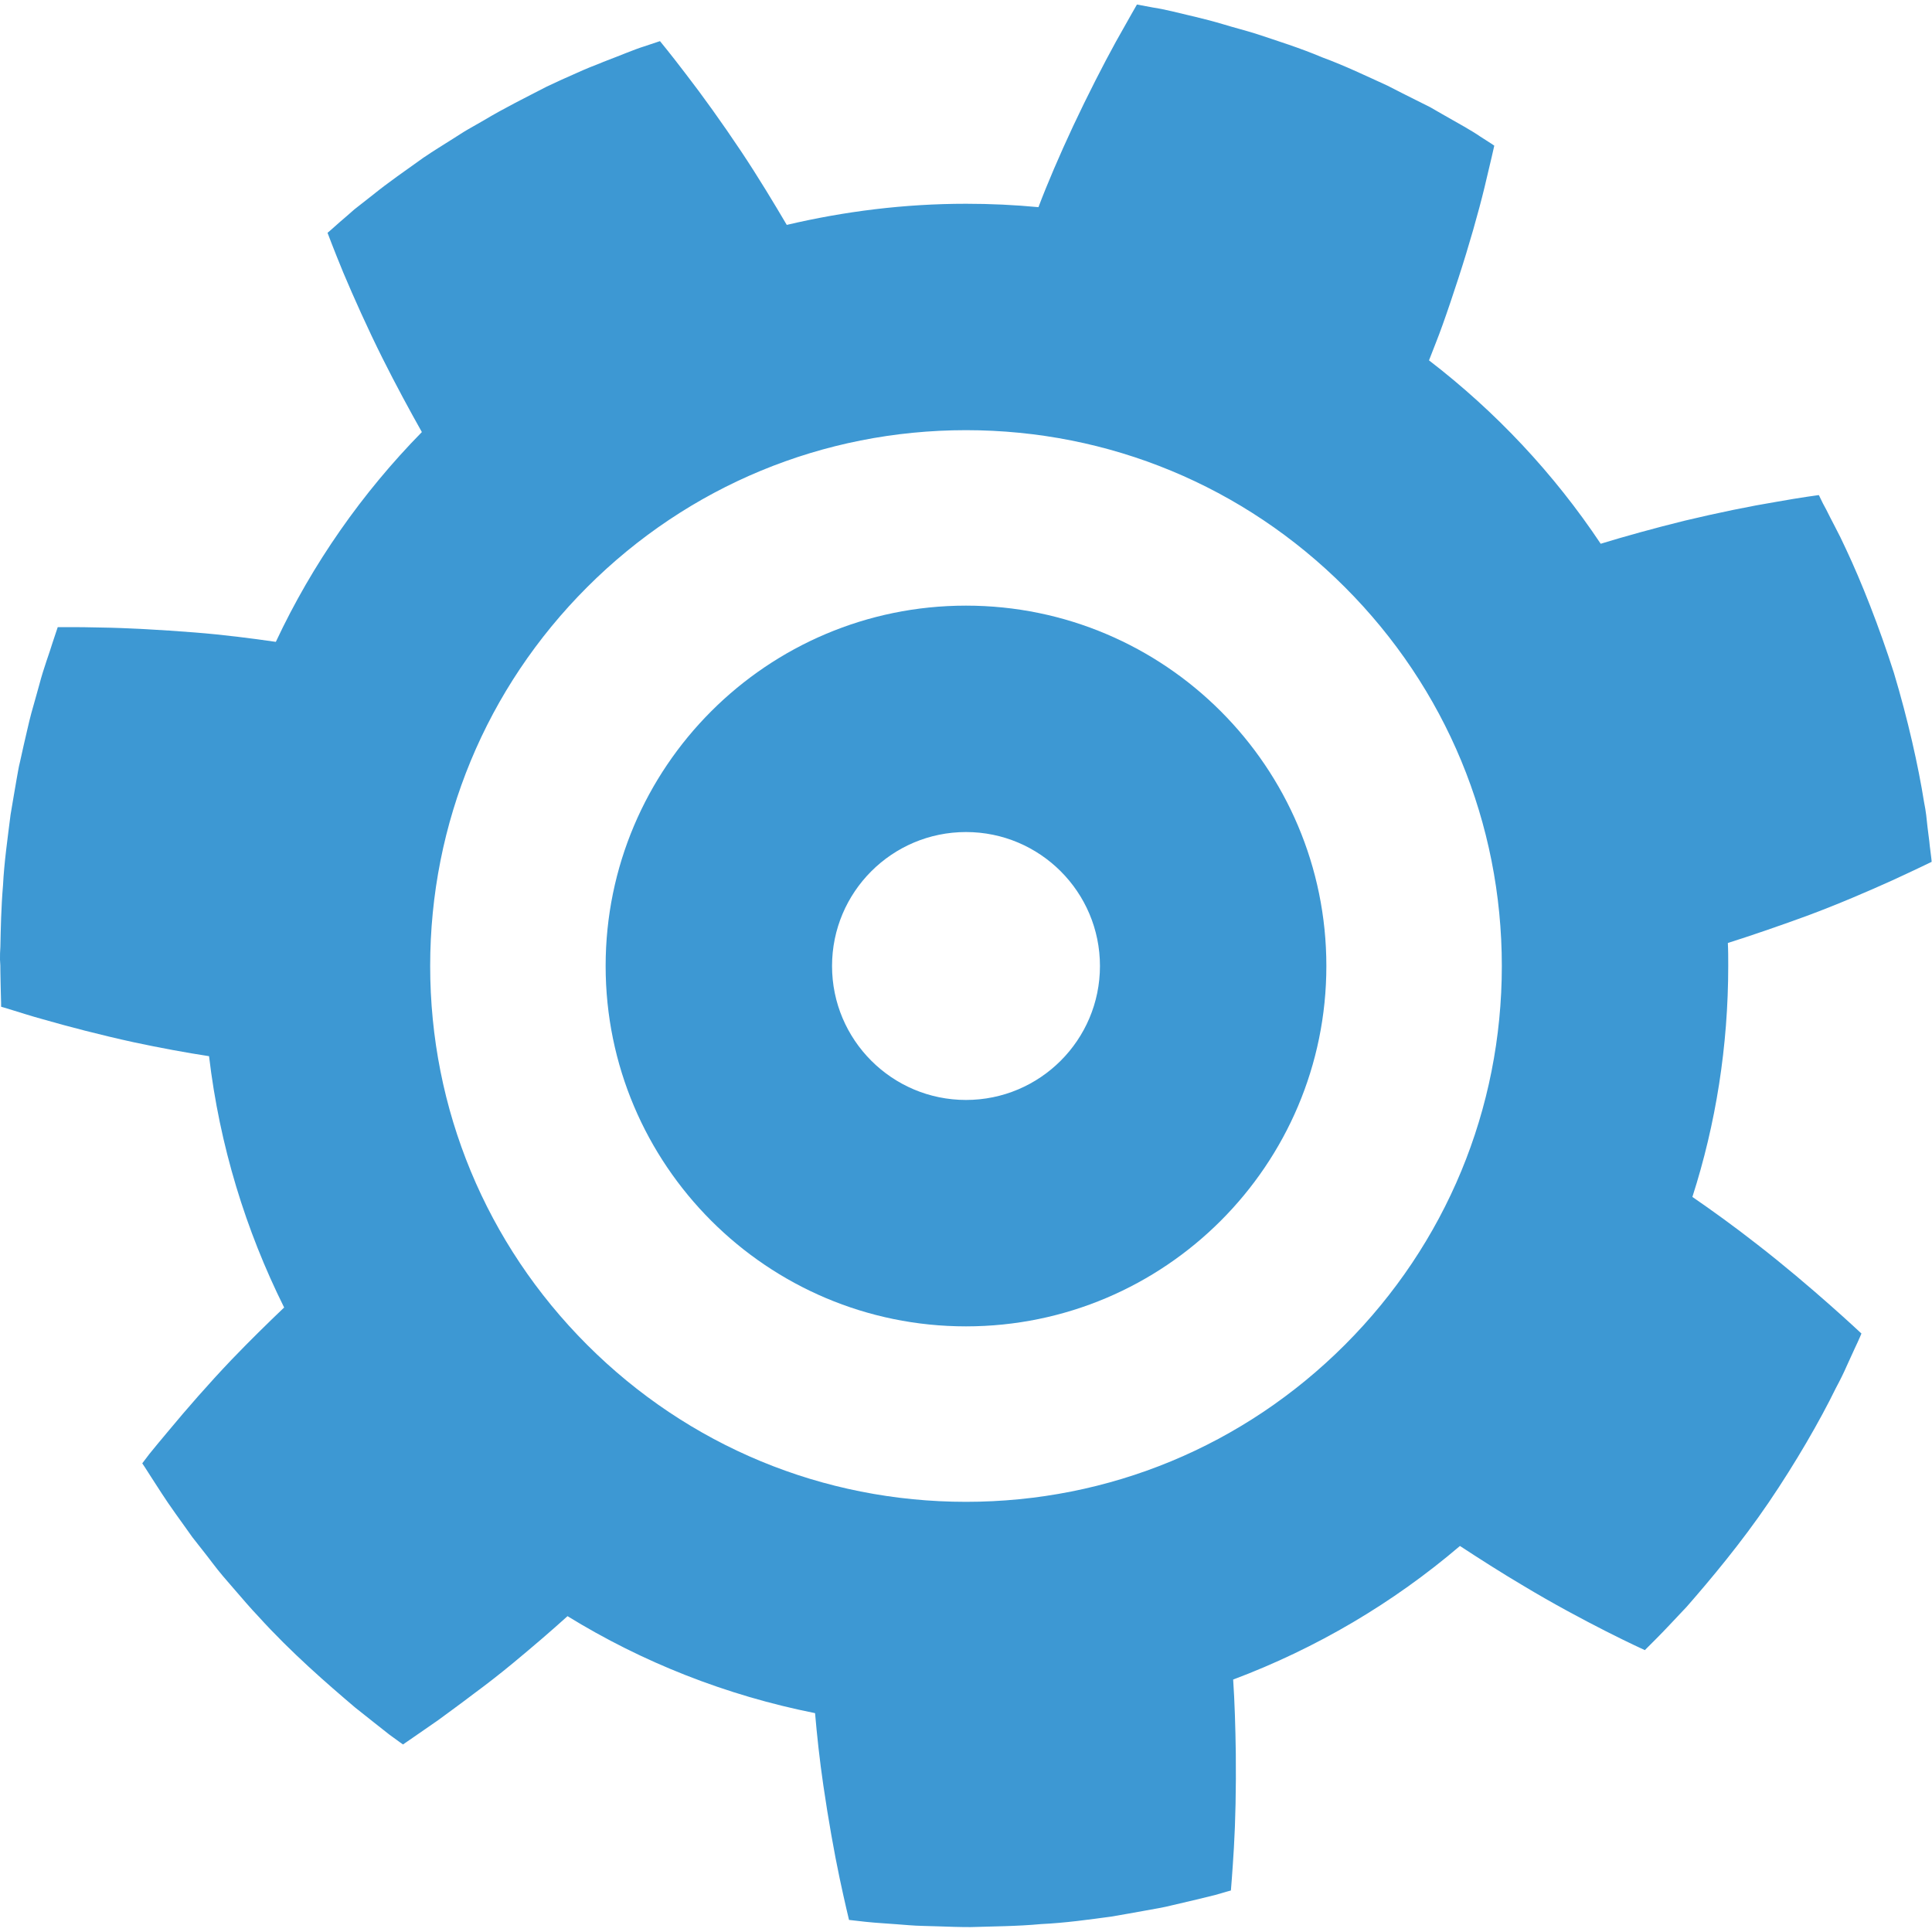
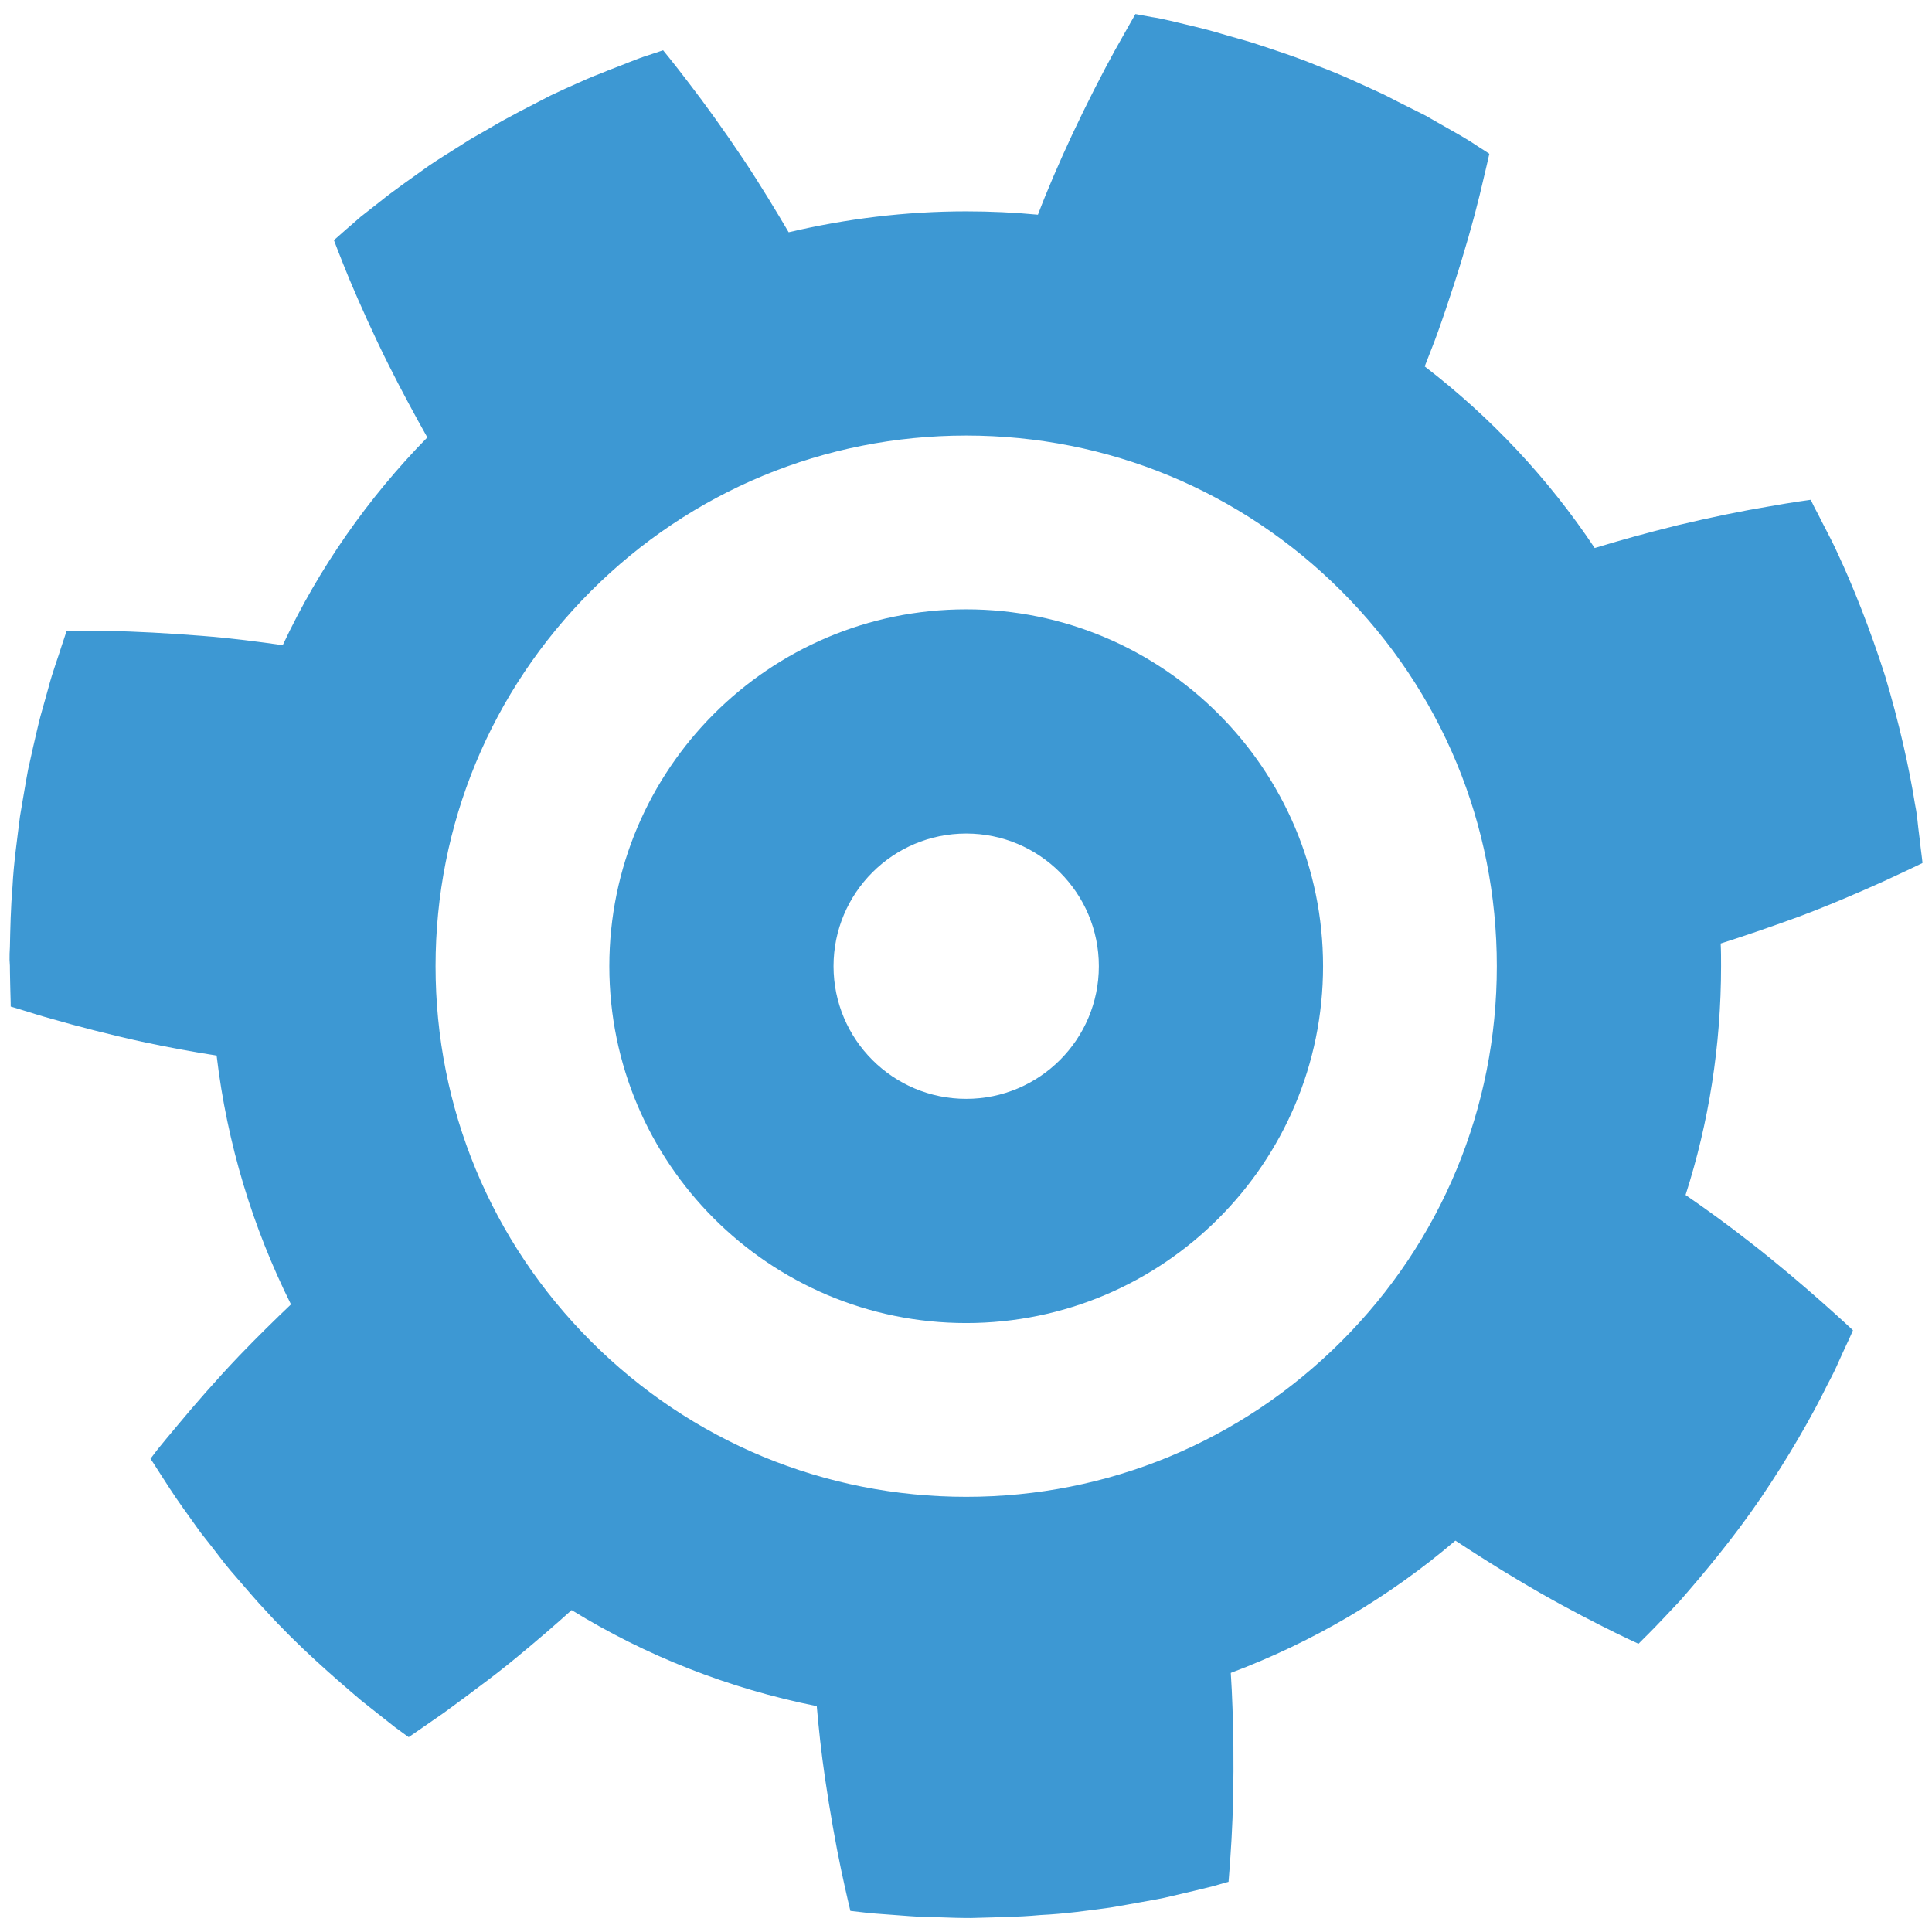
- <svg xmlns="http://www.w3.org/2000/svg" version="1.1" id="Layer_1" x="0px" y="0px" viewBox="0 0 512 512" style="enable-background:new 0 0 512 512;" xml:space="preserve">
+ <svg xmlns="http://www.w3.org/2000/svg" version="1.1" id="Layer_1" x="0px" y="0px" viewBox="0 0 101 101" style="enable-background:new 0 0 101 101;" xml:space="preserve">
  <style type="text/css">
	.st0{fill:#3D98D3;}
</style>
  <g>
-     <path class="st0" d="M501.5,233.3c6.3-2.9,10.4-4.9,10.4-4.9s0-0.4-0.1-1.1c-0.1-0.7-0.2-1.8-0.4-3.2c-0.1-1.4-0.4-3.1-0.6-5   c-0.2-2-0.4-4.1-0.9-6.5c-1.5-9.5-4.3-22-8-34.3c-3.9-12.2-8.6-24.1-12.7-32.8c-1-2.2-2-4.2-2.9-5.9c-0.9-1.7-1.7-3.3-2.3-4.5   c-0.7-1.3-1.2-2.2-1.5-2.9c-0.3-0.7-0.5-1-0.5-1s-4.6,0.6-11.3,1.8c-6.7,1.1-15.5,2.9-24.3,5c-8.1,2-16,4.2-22.2,6.1   c-12.4-18.6-27.8-35-45.5-48.6c1.1-2.9,2.4-6,3.6-9.4c1.4-3.9,2.8-8.1,4.2-12.4c2.8-8.6,5.3-17.4,6.9-24c1.6-6.6,2.6-11.1,2.6-11.1   s-1.3-0.9-3.7-2.4c-2.3-1.6-5.8-3.5-10-5.9c-1.1-0.6-2.2-1.3-3.3-1.9c-1.2-0.6-2.4-1.2-3.6-1.8c-2.4-1.2-5-2.5-7.7-3.9   c-5.5-2.5-11.3-5.3-17.3-7.5c-5.9-2.5-12-4.4-17.7-6.3c-2.9-0.9-5.7-1.6-8.3-2.4c-1.4-0.4-2.7-0.8-3.9-1.1   c-1.2-0.3-2.4-0.6-3.6-0.9c-4.6-1.1-8.5-2.1-11.3-2.5c-2.7-0.5-4.3-0.8-4.3-0.8s-2.3,4-5.6,9.9c-3.3,6-7.5,14.2-11.3,22.3   c-3.6,7.7-6.9,15.4-9.2,21.5c-6.3-0.6-12.7-0.9-19.2-0.9c-16.3,0-32.2,2-47.5,5.6C205.2,54,201,47,196.4,40.1   c-5-7.5-10.4-15-14.5-20.3c-4.1-5.4-7-8.9-7-8.9s-1.5,0.5-4.2,1.4c-2.6,0.8-6.3,2.4-10.8,4.1c-1.1,0.5-2.3,0.9-3.5,1.4   s-2.4,1-3.7,1.6c-2.5,1.1-5.2,2.3-7.9,3.6c-5.4,2.8-11.1,5.6-16.6,8.9c-1.4,0.8-2.8,1.6-4.2,2.4c-1.4,0.8-2.7,1.7-4,2.5   c-2.7,1.7-5.3,3.3-7.8,5c-4.9,3.5-9.5,6.7-13.2,9.7c-1.8,1.4-3.6,2.8-5.1,4c-1.5,1.3-2.7,2.4-3.8,3.3c-2.1,1.9-3.3,2.9-3.3,2.9   S88.4,66,91,72.3c2.7,6.4,6.4,14.7,10.4,22.7c3.5,7,7.3,14,10.4,19.5c-15.8,16.1-29,34.9-38.7,55.6c-6.2-0.9-13.9-1.9-21.6-2.5   c-8.9-0.7-17.9-1.2-24.8-1.3c-3.4-0.1-6.3-0.1-8.3-0.1s-3.1,0-3.1,0s-0.5,1.5-1.4,4.2c-0.8,2.7-2.3,6.5-3.5,11.1   c-0.6,2.3-1.4,4.9-2.1,7.5c-0.7,2.6-1.3,5.5-2,8.4c-0.3,1.5-0.7,3-1,4.5c-0.4,1.5-0.6,3.1-0.9,4.6c-0.5,3.1-1.1,6.2-1.6,9.4   c-0.8,6.4-1.7,12.7-2,18.7c-0.5,5.9-0.6,11.5-0.7,16.3C0,252.1,0,253.2,0,254.3c0.1,1.1,0.1,2.1,0.1,3.1c0,1.9,0.1,3.6,0.1,5   c0.1,2.8,0.1,4.4,0.1,4.4s1.1,0.3,3,0.9c2,0.6,4.7,1.5,8,2.4c6.6,1.9,15.4,4.2,24.1,6.1c7,1.5,14.1,2.8,20,3.7   c2.8,23.7,9.7,46.1,19.9,66.6c-4.2,4-9.1,8.8-13.9,13.8c-6.2,6.5-12.1,13.3-16.5,18.6c-2.2,2.6-4,4.8-5.3,6.4   c-1.2,1.6-1.9,2.5-1.9,2.5s0.9,1.3,2.4,3.7c1.5,2.3,3.6,5.7,6.4,9.6c1.4,1.9,2.9,4.1,4.5,6.3c1.7,2.2,3.5,4.4,5.3,6.8   c1.8,2.4,3.8,4.7,5.9,7.1c2,2.3,4.1,4.8,6.3,7.1c8.6,9.5,18.3,17.9,25.6,24.1c3.8,3,6.9,5.5,9.1,7.2c2.3,1.7,3.6,2.6,3.6,2.6   s3.8-2.6,9.4-6.5c2.7-2,5.9-4.3,9.3-6.9c3.4-2.5,7-5.3,10.5-8.2c5.2-4.3,10.2-8.6,14.4-12.4c19.8,12.2,42,21,65.6,25.7   c0.5,5.8,1.2,12.4,2.2,19.2c1.3,8.9,2.9,17.9,4.3,24.5c1.4,6.6,2.5,11.1,2.5,11.1s1.6,0.2,4.4,0.5c2.7,0.3,6.7,0.5,11.5,0.9   c2.4,0.2,5,0.2,7.7,0.3c2.7,0.1,5.6,0.2,8.6,0.2c5.9-0.2,12.3-0.2,18.7-0.8c6.4-0.3,12.8-1.2,18.7-2c2.9-0.5,5.8-1,8.5-1.5   s5.3-0.9,7.6-1.5c4.7-1.1,8.6-2,11.3-2.7c2.7-0.8,4.2-1.2,4.2-1.2s0.4-4.6,0.8-11.4c0.4-6.7,0.6-15.9,0.5-24.9   c-0.1-7-0.3-13.7-0.7-19.6c22.1-8.3,42.4-20.3,60.1-35.4c4.9,3.2,10.8,7,16.9,10.6c7.8,4.7,15.7,8.9,21.8,12c6.1,3.1,10.3,5,10.3,5   s0.3-0.3,0.8-0.8s1.3-1.3,2.3-2.3c2-2,4.7-4.9,8-8.4c6.3-7.2,14.5-17,21.7-27.6c7.2-10.6,13.6-21.7,17.8-30.3   c0.6-1.1,1.1-2.1,1.6-3.1s0.9-1.9,1.3-2.8c0.8-1.8,1.5-3.3,2.1-4.6c1.2-2.5,1.8-4,1.8-4s-3.4-3.2-8.5-7.7   c-5.1-4.5-12-10.4-19.1-15.9c-6-4.7-12.1-9.1-17.2-12.6c6.2-19.3,9.5-39.9,9.5-61.3c0-2,0-4-0.1-6c6-1.9,13.3-4.4,20.7-7.1   C487,239.7,495.3,236.1,501.5,233.3z M256,398c-37.9,0-73.6-14.8-100.4-41.6C128.8,329.6,114,293.9,114,256   c0-37.9,14.8-73.6,41.6-100.4C182.4,128.8,218.1,114,256,114c37.9,0,73.6,14.8,100.4,41.6C383.2,182.4,398,218.1,398,256   c0,37.9-14.8,73.6-41.6,100.4S293.9,398,256,398z" />
-     <path class="st0" d="M256,160.5c-52.7,0-95.5,42.8-95.5,95.5s42.8,95.5,95.5,95.5s95.5-42.8,95.5-95.5S308.7,160.5,256,160.5z    M256,291.5c-19.6,0-35.5-15.9-35.5-35.5c0-19.6,15.9-35.5,35.5-35.5c19.6,0,35.5,15.9,35.5,35.5   C291.5,275.6,275.6,291.5,256,291.5z" />
+     <path class="st0" d="M98.468,46.075C99.699,45.509,100.5,45.118,100.5,45.118   s0-0.078-0.02-0.215c-0.02-0.137-0.039-0.352-0.078-0.625   c-0.02-0.273-0.078-0.606-0.117-0.977c-0.039-0.391-0.078-0.801-0.176-1.27   c-0.293-1.856-0.84-4.298-1.563-6.701c-0.762-2.383-1.68-4.708-2.481-6.408   c-0.195-0.43-0.391-0.82-0.567-1.153c-0.176-0.332-0.332-0.645-0.449-0.879   c-0.137-0.254-0.234-0.43-0.293-0.567c-0.059-0.137-0.098-0.195-0.098-0.195   s-0.899,0.117-2.207,0.352c-1.309,0.215-3.028,0.567-4.747,0.977   c-1.582,0.391-3.126,0.82-4.337,1.192c-2.422-3.634-5.431-6.837-8.888-9.494   c0.215-0.567,0.469-1.172,0.703-1.836c0.273-0.762,0.547-1.582,0.82-2.422   c0.547-1.68,1.035-3.399,1.348-4.688s0.508-2.168,0.508-2.168   s-0.254-0.176-0.723-0.469c-0.449-0.313-1.133-0.684-1.954-1.153   c-0.215-0.117-0.43-0.254-0.645-0.371c-0.234-0.117-0.469-0.234-0.703-0.352   c-0.469-0.234-0.977-0.488-1.504-0.762c-1.074-0.488-2.207-1.035-3.38-1.465   c-1.153-0.488-2.344-0.86-3.458-1.231c-0.567-0.176-1.114-0.313-1.621-0.469   c-0.273-0.078-0.527-0.156-0.762-0.215c-0.234-0.059-0.469-0.117-0.703-0.176   c-0.899-0.215-1.66-0.41-2.207-0.488c-0.527-0.098-0.84-0.156-0.84-0.156   s-0.449,0.781-1.094,1.934c-0.645,1.172-1.465,2.774-2.207,4.356   c-0.703,1.504-1.348,3.008-1.797,4.2c-1.231-0.117-2.481-0.176-3.751-0.176   c-3.184,0-6.29,0.391-9.279,1.094c-0.645-1.094-1.465-2.461-2.364-3.809   c-0.977-1.465-2.032-2.93-2.833-3.966c-0.801-1.055-1.367-1.739-1.367-1.739   s-0.293,0.098-0.82,0.273c-0.508,0.156-1.231,0.469-2.11,0.801   c-0.215,0.098-0.449,0.176-0.684,0.273c-0.234,0.098-0.469,0.195-0.723,0.313   c-0.488,0.215-1.016,0.449-1.543,0.703C27.732,5.54,26.618,6.087,25.544,6.732   C25.27,6.888,24.997,7.044,24.723,7.201c-0.273,0.156-0.527,0.332-0.781,0.488   c-0.527,0.332-1.035,0.645-1.524,0.977c-0.957,0.684-1.856,1.309-2.579,1.895   c-0.352,0.273-0.703,0.547-0.996,0.781c-0.293,0.254-0.527,0.469-0.742,0.645   c-0.41,0.371-0.645,0.567-0.645,0.567s0.313,0.84,0.82,2.071   c0.527,1.25,1.25,2.872,2.032,4.434c0.684,1.367,1.426,2.735,2.032,3.809   c-3.087,3.145-5.665,6.818-7.56,10.861c-1.211-0.176-2.715-0.371-4.22-0.488   c-1.739-0.137-3.497-0.234-4.845-0.254c-0.664-0.02-1.231-0.02-1.621-0.02   s-0.606,0-0.606,0s-0.098,0.293-0.273,0.82c-0.156,0.527-0.449,1.27-0.684,2.168   c-0.117,0.449-0.273,0.957-0.41,1.465c-0.137,0.508-0.254,1.074-0.391,1.641   c-0.059,0.293-0.137,0.586-0.195,0.879c-0.078,0.293-0.117,0.606-0.176,0.899   c-0.098,0.606-0.215,1.211-0.313,1.836c-0.156,1.25-0.332,2.481-0.391,3.653   c-0.098,1.153-0.117,2.247-0.137,3.184C0.5,49.748,0.5,49.963,0.5,50.178   c0.02,0.215,0.02,0.41,0.02,0.606c0,0.371,0.02,0.703,0.02,0.977   c0.02,0.547,0.02,0.86,0.02,0.86s0.215,0.059,0.586,0.176   c0.391,0.117,0.918,0.293,1.563,0.469c1.289,0.371,3.008,0.82,4.708,1.192   c1.367,0.293,2.754,0.547,3.907,0.723c0.547,4.63,1.895,9.006,3.887,13.01   c-0.82,0.781-1.778,1.719-2.715,2.696c-1.211,1.27-2.364,2.598-3.223,3.634   c-0.43,0.508-0.781,0.938-1.035,1.25c-0.234,0.313-0.371,0.488-0.371,0.488   s0.176,0.254,0.469,0.723c0.293,0.449,0.703,1.114,1.25,1.875   c0.273,0.371,0.567,0.801,0.879,1.231c0.332,0.43,0.684,0.86,1.035,1.328   s0.742,0.918,1.153,1.387c0.391,0.449,0.801,0.938,1.231,1.387   c1.68,1.856,3.575,3.497,5.001,4.708c0.742,0.586,1.348,1.074,1.778,1.407   c0.449,0.332,0.703,0.508,0.703,0.508s0.742-0.508,1.836-1.27   c0.527-0.391,1.153-0.84,1.817-1.348c0.664-0.488,1.367-1.035,2.051-1.602   c1.016-0.84,1.993-1.68,2.813-2.422c3.868,2.383,8.205,4.102,12.815,5.021   c0.098,1.133,0.234,2.422,0.43,3.751c0.254,1.739,0.567,3.497,0.84,4.786   c0.273,1.289,0.488,2.168,0.488,2.168s0.313,0.039,0.86,0.098   c0.527,0.059,1.309,0.098,2.247,0.176c0.469,0.039,0.977,0.039,1.504,0.059   c0.527,0.02,1.094,0.039,1.68,0.039c1.153-0.039,2.403-0.039,3.653-0.156   c1.25-0.059,2.5-0.234,3.653-0.391c0.567-0.098,1.133-0.195,1.66-0.293   c0.527-0.098,1.035-0.176,1.485-0.293c0.918-0.215,1.68-0.391,2.207-0.527   c0.527-0.156,0.82-0.234,0.82-0.234s0.078-0.899,0.156-2.227   c0.078-1.309,0.117-3.106,0.098-4.864c-0.02-1.367-0.059-2.676-0.137-3.829   c4.317-1.621,8.283-3.966,11.741-6.915c0.957,0.625,2.11,1.367,3.301,2.071   c1.524,0.918,3.067,1.739,4.259,2.344c1.192,0.606,2.012,0.977,2.012,0.977   s0.059-0.059,0.156-0.156c0.098-0.098,0.254-0.254,0.449-0.449   c0.391-0.391,0.918-0.957,1.563-1.641c1.231-1.407,2.833-3.321,4.239-5.392   c1.407-2.071,2.657-4.239,3.477-5.919c0.117-0.215,0.215-0.41,0.313-0.606   c0.098-0.195,0.176-0.371,0.254-0.547c0.156-0.352,0.293-0.645,0.41-0.899   c0.234-0.488,0.352-0.781,0.352-0.781s-0.664-0.625-1.66-1.504   c-0.996-0.879-2.344-2.032-3.731-3.106c-1.172-0.918-2.364-1.778-3.36-2.461   c1.211-3.77,1.856-7.794,1.856-11.975c0-0.391,0-0.781-0.02-1.172   c1.172-0.371,2.598-0.86,4.044-1.387C95.636,47.326,97.257,46.622,98.468,46.075z    M50.51,78.25c-7.404,0-14.378-2.891-19.613-8.127   c-5.235-5.235-8.127-12.209-8.127-19.613s2.891-14.378,8.127-19.613   c5.235-5.235,12.209-8.127,19.613-8.127s14.378,2.891,19.613,8.127   c5.235,5.235,8.127,12.209,8.127,19.613s-2.891,14.378-8.127,19.613   C64.888,75.358,57.914,78.25,50.51,78.25z" />
+     <path class="st0" d="M50.51,31.854c-10.295,0-18.656,8.361-18.656,18.656   s8.361,18.656,18.656,18.656s18.656-8.361,18.656-18.656   S60.805,31.854,50.51,31.854z M50.51,57.445c-3.829,0-6.935-3.106-6.935-6.935   s3.106-6.935,6.935-6.935s6.935,3.106,6.935,6.935S54.339,57.445,50.51,57.445z" />
  </g>
</svg>
